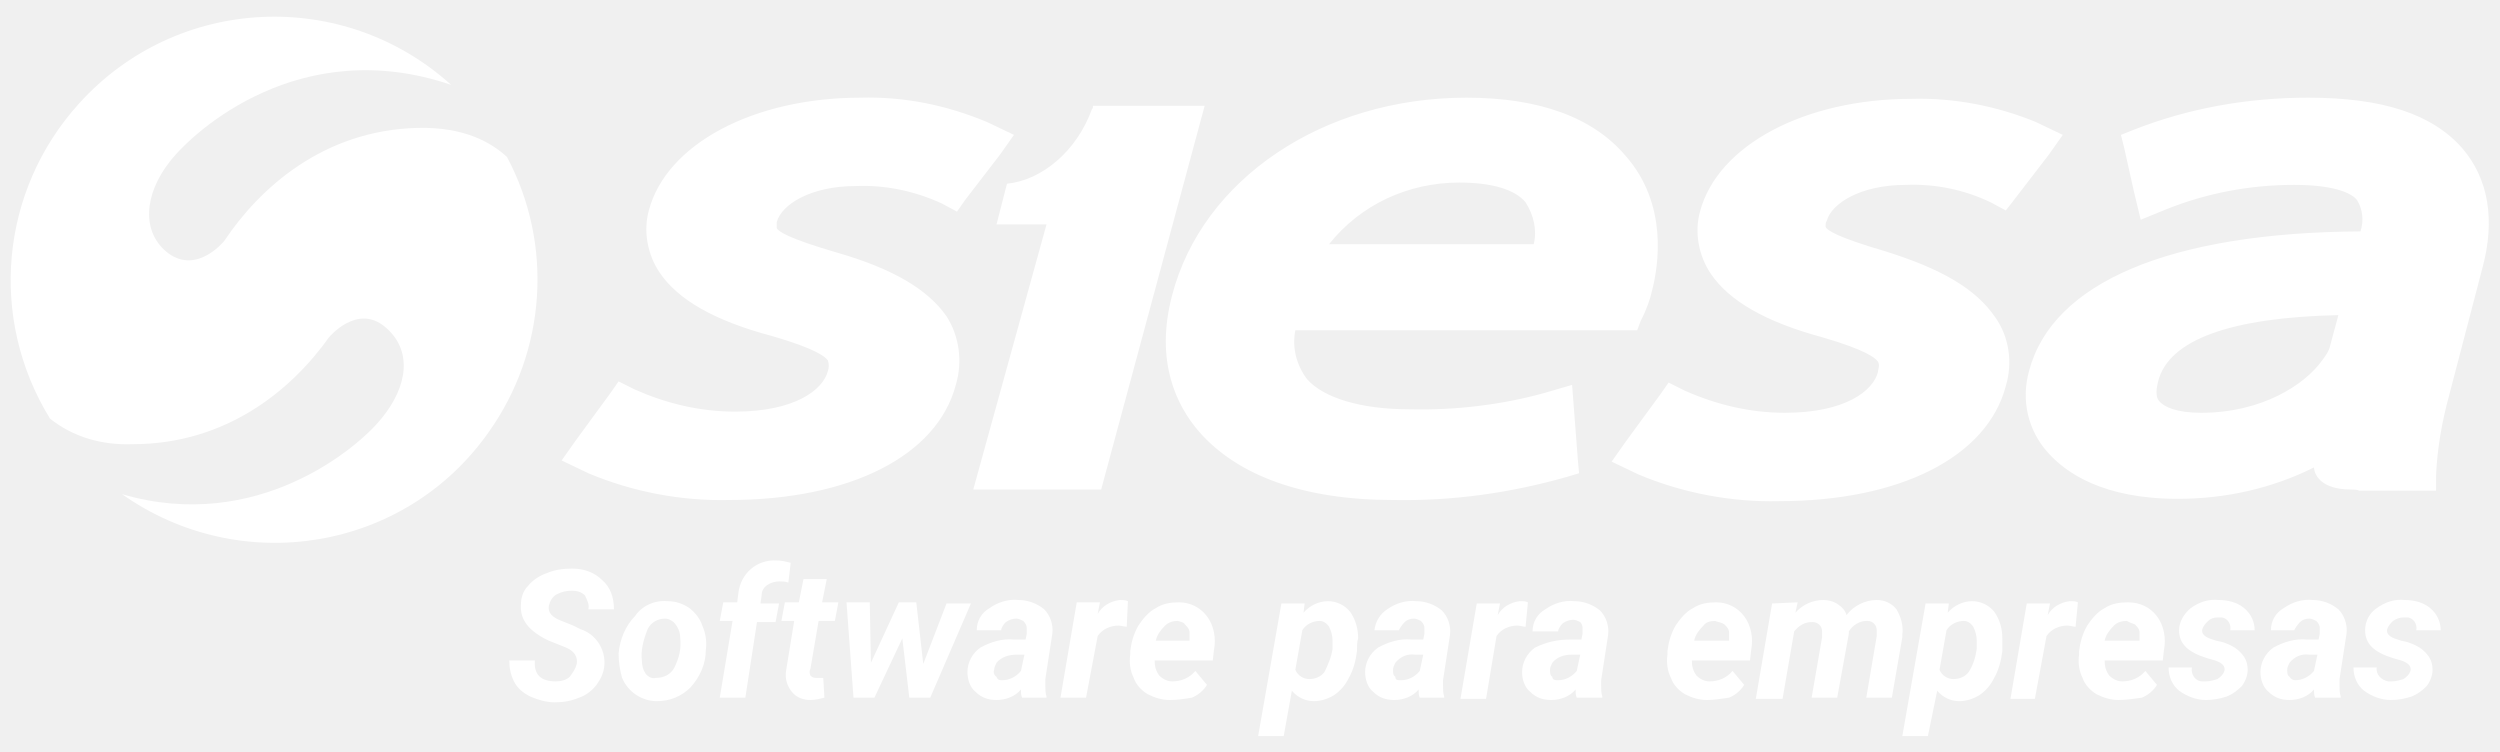
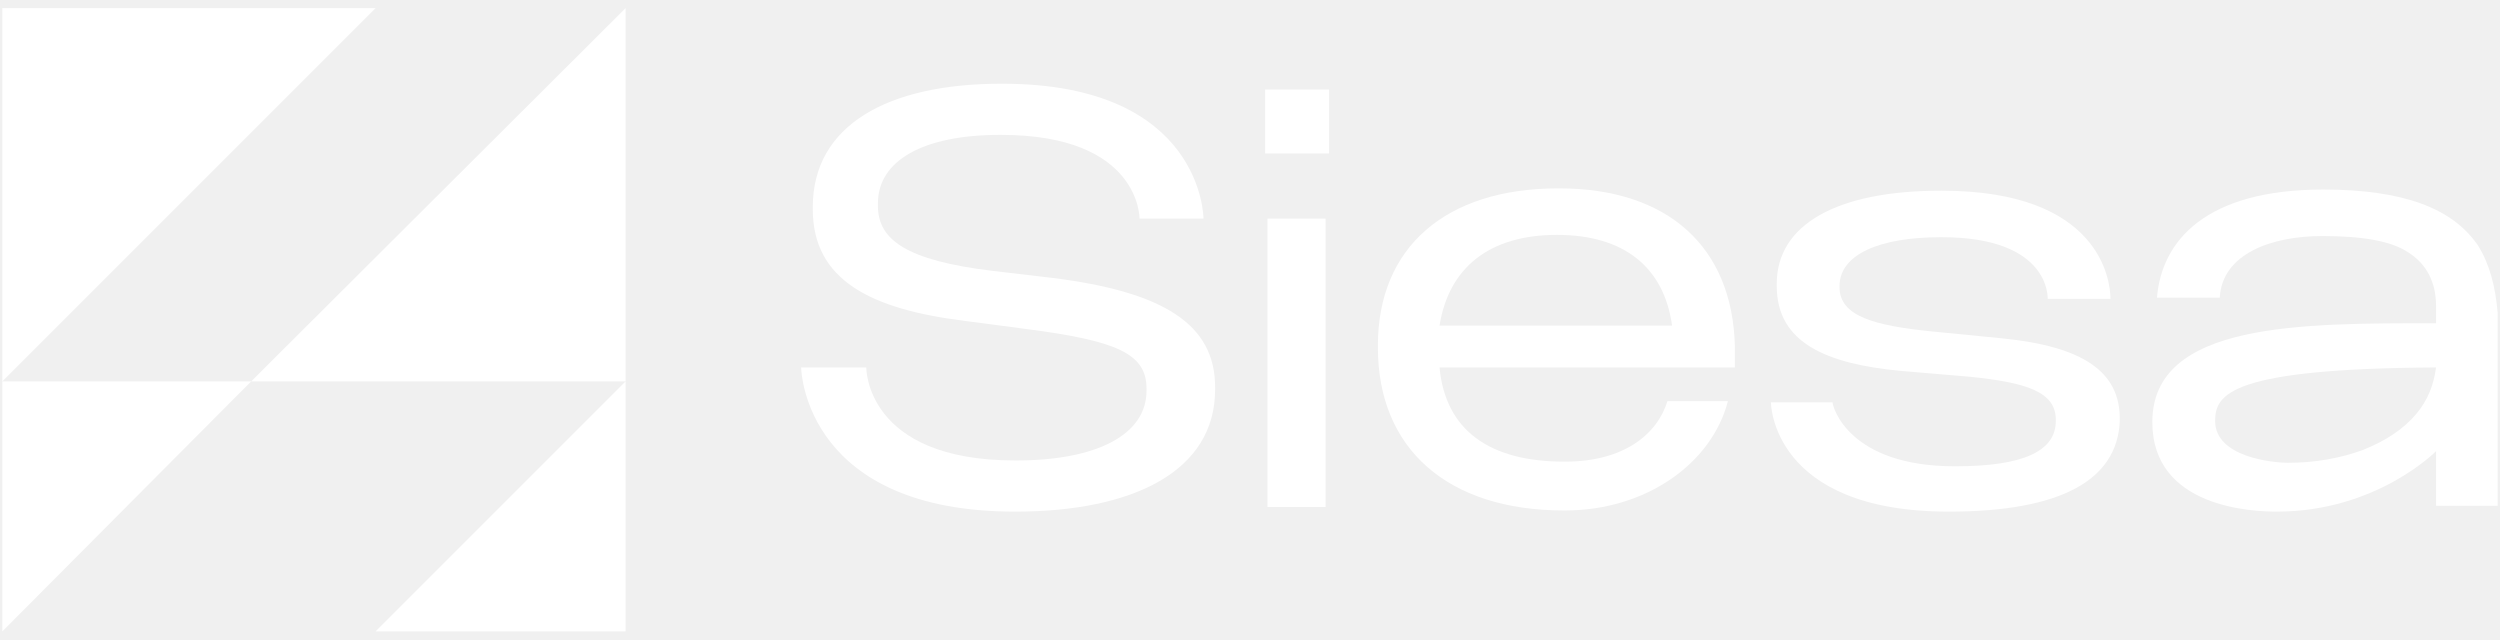
- <svg xmlns="http://www.w3.org/2000/svg" version="1.1" id="Layer_1" x="0px" y="0px" viewBox="0 0 215 64.6" style="enable-background:new 0 0 215 64.6;" xml:space="preserve">
+ <svg xmlns="http://www.w3.org/2000/svg" version="1.1" id="Layer_1" x="0px" y="0px" viewBox="0 0 215 55" style="enable-background:new 0 0 215 55;" xml:space="preserve">
  <style type="text/css">
	.st0{fill:#FFFFFF;}
</style>
  <g>
-     <path class="st0" d="M49.6,57.1c0.1-0.6-0.2-1.1-0.9-1.4l-1.5-0.6c-1.7-0.8-2.5-1.8-2.4-3.1c0-0.6,0.2-1.2,0.6-1.6   c0.4-0.5,1-0.9,1.6-1.1c0.7-0.3,1.4-0.4,2.2-0.4c1,0,1.9,0.3,2.6,1c0.7,0.6,1,1.5,1,2.5h-2.2c0.1-0.4-0.1-0.8-0.3-1.2   c-0.3-0.3-0.7-0.4-1.1-0.4c-0.5,0-0.9,0.1-1.3,0.3c-0.4,0.2-0.6,0.6-0.7,1c-0.1,0.6,0.3,1,1.1,1.3l1,0.4l0.6,0.3   c1.6,0.5,2.5,2.3,1.9,3.9c-0.1,0.3-0.3,0.6-0.5,0.9c-0.4,0.5-0.9,0.9-1.5,1.1c-0.7,0.3-1.4,0.4-2.1,0.4c-0.7,0-1.4-0.2-2.1-0.5   c-0.6-0.3-1.1-0.7-1.4-1.3c-0.3-0.6-0.4-1.2-0.4-1.8h2.2c-0.1,1.2,0.5,1.8,1.8,1.8c0.4,0,0.9-0.1,1.2-0.4   C49.3,57.8,49.5,57.5,49.6,57.1z" />
-     <path class="st0" d="M57.4,51.7c0.7,0,1.3,0.2,1.9,0.6c0.5,0.4,0.9,0.9,1.1,1.5c0.3,0.7,0.4,1.4,0.3,2.1c0,1.2-0.5,2.3-1.3,3.2   c-0.8,0.8-1.8,1.2-2.9,1.2c-1.3,0-2.5-0.8-3-2c-0.2-0.7-0.3-1.4-0.3-2.1c0.1-1.2,0.6-2.4,1.4-3.2C55.2,52.1,56.3,51.6,57.4,51.7z    M55.2,56.8c0,0.4,0.1,0.8,0.3,1.1c0.2,0.3,0.6,0.5,0.9,0.4c0.7,0,1.3-0.3,1.6-0.9c0.4-0.8,0.6-1.6,0.5-2.5c0-0.4-0.1-0.8-0.4-1.2   c-0.2-0.3-0.6-0.5-0.9-0.5c-0.6,0-1.2,0.3-1.5,0.9C55.3,55.1,55.1,56,55.2,56.8L55.2,56.8z" />
-     <path class="st0" d="M61.9,60l1.1-6.6h-1.1l0.3-1.6h1.2l0.1-0.8c0.2-1.7,1.6-2.9,3.3-2.8c0.4,0,0.8,0.1,1.2,0.2l-0.2,1.7   C67.5,50,67.3,50,67,50c-0.3,0-0.7,0.1-1,0.3c-0.3,0.2-0.5,0.5-0.5,0.9l-0.1,0.7H67l-0.3,1.6h-1.6L64.1,60H61.9z" />
-     <path class="st0" d="M71.1,49.8l-0.4,2h1.4l-0.3,1.6h-1.4l-0.7,4.1c-0.1,0.2-0.1,0.4,0,0.6c0.1,0.1,0.2,0.2,0.5,0.2   c0.2,0,0.4,0,0.6,0L70.9,60c-0.4,0.1-0.8,0.2-1.2,0.2c-0.6,0-1.2-0.2-1.6-0.7c-0.4-0.5-0.6-1.1-0.5-1.8l0.7-4.3h-1.1l0.3-1.6h1.2   l0.4-2H71.1z" />
-     <path class="st0" d="M79.4,57.1l2-5.2h2.1L80,60h-1.8l-0.6-5.1L75.2,60h-1.8l-0.6-8.2h2l0.1,5.2l2.4-5.2h1.5L79.4,57.1z" />
-     <path class="st0" d="M87.9,60c-0.1-0.2-0.1-0.5-0.1-0.7c-0.5,0.6-1.3,0.9-2.1,0.9c-0.7,0-1.3-0.2-1.8-0.7c-0.5-0.4-0.7-1.1-0.7-1.7   c0-0.8,0.4-1.6,1.1-2.1c0.9-0.5,1.9-0.8,2.9-0.7h1l0.1-0.5c0-0.2,0-0.3,0-0.5c0-0.2-0.1-0.4-0.3-0.6c-0.2-0.1-0.4-0.2-0.6-0.2   c-0.3,0-0.6,0.1-0.9,0.3c-0.2,0.2-0.4,0.5-0.4,0.7H84c0-0.8,0.4-1.5,1.1-1.9c0.7-0.5,1.6-0.8,2.5-0.7c0.8,0,1.6,0.3,2.2,0.8   c0.5,0.5,0.8,1.3,0.7,2.1l-0.6,3.9V59c0,0.3,0,0.6,0.1,0.9V60L87.9,60z M86.2,58.5c0.6,0,1.2-0.3,1.6-0.8l0.3-1.4h-0.7   c-0.6,0-1.3,0.2-1.7,0.7c-0.1,0.2-0.2,0.4-0.2,0.6c-0.1,0.2,0,0.5,0.2,0.6C85.8,58.5,86,58.5,86.2,58.5z" />
-     <path class="st0" d="M96.9,53.9c-0.2,0-0.5-0.1-0.7-0.1c-0.7,0-1.4,0.3-1.8,0.9L93.4,60h-2.2l1.4-8.2h2l-0.2,1   c0.4-0.7,1.1-1.1,1.9-1.2c0.2,0,0.5,0,0.7,0.1L96.9,53.9z" />
-     <path class="st0" d="M100.6,60.2c-0.7,0-1.3-0.2-1.9-0.5c-0.5-0.3-1-0.8-1.2-1.4c-0.3-0.6-0.4-1.3-0.3-2v-0.3   c0.1-0.8,0.3-1.5,0.7-2.2c0.4-0.6,0.9-1.2,1.5-1.5c0.6-0.4,1.3-0.5,2-0.5c0.9,0,1.8,0.4,2.4,1.2c0.6,0.8,0.8,1.9,0.6,2.9l-0.1,0.9   h-5c0,0.5,0.1,0.9,0.4,1.3c0.3,0.3,0.7,0.5,1.1,0.5c0.8,0,1.5-0.3,2-0.9l1,1.2c-0.3,0.5-0.8,0.9-1.3,1.1   C101.9,60.1,101.3,60.2,100.6,60.2z M101.3,53.4c-0.4,0-0.8,0.1-1.1,0.4c-0.4,0.4-0.7,0.8-0.8,1.3h2.9V55c0-0.2,0-0.4,0-0.6   c0-0.3-0.2-0.5-0.4-0.7C101.8,53.5,101.6,53.5,101.3,53.4L101.3,53.4z" />
-     <path class="st0" d="M116.7,56c-0.1,0.8-0.3,1.6-0.7,2.3c-0.3,0.6-0.7,1.1-1.3,1.5c-0.5,0.3-1.1,0.5-1.7,0.5   c-0.7,0-1.4-0.3-1.9-0.9l-0.7,3.9h-2.2l2-11.4h2l-0.1,0.8c0.5-0.6,1.3-1,2.1-1c0.7,0,1.4,0.3,1.9,0.9c0.5,0.7,0.7,1.5,0.7,2.3   C116.7,55.2,116.7,55.6,116.7,56z M114.6,55.8v-0.7c0-0.4-0.1-0.8-0.3-1.2c-0.2-0.3-0.5-0.5-0.8-0.5c-0.6,0-1.2,0.3-1.5,0.8   l-0.6,3.4c0.2,0.5,0.7,0.8,1.2,0.8c0.5,0,1-0.2,1.3-0.6C114.2,57.2,114.5,56.5,114.6,55.8z" />
-     <path class="st0" d="M122.1,60c-0.1-0.2-0.1-0.5-0.1-0.7c-0.5,0.6-1.3,0.9-2.1,0.9c-0.7,0-1.3-0.2-1.8-0.7   c-0.5-0.4-0.7-1.1-0.7-1.7c0-0.8,0.4-1.6,1.1-2.1c0.9-0.5,1.9-0.8,2.9-0.7h1l0.1-0.5c0-0.2,0-0.3,0-0.5c0-0.2-0.1-0.4-0.3-0.6   c-0.2-0.1-0.4-0.2-0.6-0.2c-0.3,0-0.6,0.1-0.8,0.3c-0.2,0.2-0.4,0.5-0.5,0.7h-2.1c0.1-0.8,0.5-1.4,1.1-1.8c0.7-0.5,1.6-0.8,2.5-0.7   c0.8,0,1.6,0.3,2.2,0.8c0.5,0.5,0.8,1.3,0.7,2.1l-0.6,3.9V59c0,0.3,0,0.6,0.1,0.9v0.1L122.1,60z M120.5,58.5c0.6,0,1.2-0.3,1.6-0.8   l0.3-1.4h-0.7c-0.7-0.1-1.3,0.2-1.7,0.7c-0.1,0.2-0.2,0.4-0.2,0.6c0,0.2,0,0.5,0.2,0.6C120,58.5,120.2,58.5,120.5,58.5z" />
-     <path class="st0" d="M131.2,53.9c-0.2,0-0.5-0.1-0.7-0.1c-0.7,0-1.4,0.3-1.8,0.9l-0.9,5.4h-2.2l1.4-8.2h2l-0.2,1   c0.4-0.7,1.1-1.1,1.9-1.2c0.3,0,0.5,0,0.7,0.1L131.2,53.9z" />
-     <path class="st0" d="M135.6,60c-0.1-0.2-0.1-0.5-0.1-0.7c-0.5,0.6-1.3,0.9-2.1,0.9c-0.7,0-1.3-0.2-1.8-0.7   c-0.5-0.4-0.7-1.1-0.7-1.7c0-0.8,0.4-1.6,1.1-2.1C133,55.2,134,55,135,55h1l0.1-0.5c0-0.2,0-0.3,0-0.5c0-0.2-0.1-0.4-0.2-0.5   c-0.2-0.1-0.4-0.2-0.6-0.2c-0.3,0-0.6,0.1-0.9,0.3c-0.2,0.2-0.4,0.5-0.4,0.7h-2.2c0-0.8,0.4-1.5,1.1-1.9c0.7-0.5,1.6-0.8,2.5-0.7   c0.8,0,1.6,0.3,2.2,0.8c0.5,0.5,0.8,1.3,0.7,2.1l-0.6,3.9V59c0,0.3,0,0.6,0.1,0.9v0.1L135.6,60z M134,58.5c0.6,0,1.2-0.3,1.6-0.8   l0.3-1.4h-0.7c-0.7,0-1.3,0.2-1.7,0.7c-0.1,0.2-0.2,0.4-0.2,0.6c0,0.2,0,0.5,0.2,0.6C133.5,58.5,133.8,58.5,134,58.5L134,58.5z" />
-     <path class="st0" d="M146.8,60.2c-0.7,0-1.3-0.2-1.9-0.5c-0.5-0.3-1-0.8-1.2-1.4c-0.3-0.6-0.4-1.3-0.3-2v-0.3   c0.1-0.8,0.3-1.5,0.7-2.2c0.4-0.6,0.9-1.2,1.5-1.5c0.6-0.4,1.3-0.5,2-0.5c0.9,0,1.8,0.4,2.4,1.2c0.6,0.8,0.8,1.9,0.6,2.9l-0.1,0.9   h-5c0,0.5,0.1,0.9,0.4,1.3c0.3,0.3,0.7,0.5,1.1,0.5c0.8,0,1.5-0.3,2-0.9l1,1.2c-0.3,0.5-0.8,0.9-1.3,1.1   C148,60.1,147.4,60.2,146.8,60.2z M147.5,53.4c-0.4,0-0.8,0.1-1,0.4c-0.4,0.4-0.7,0.8-0.8,1.3h3V55c0-0.2,0-0.4,0-0.6   c0-0.3-0.2-0.5-0.4-0.7C148,53.5,147.7,53.5,147.5,53.4z" />
-     <path class="st0" d="M154.6,51.8l-0.2,0.9c0.6-0.7,1.5-1.1,2.4-1.1c0.4,0,0.9,0.1,1.3,0.4c0.3,0.2,0.6,0.5,0.7,0.9   c0.6-0.8,1.6-1.3,2.6-1.3c0.7,0,1.3,0.3,1.7,0.8c0.4,0.7,0.6,1.4,0.5,2.2v0.2l-0.9,5.2h-2.2l0.9-5.3c0-0.2,0-0.3,0-0.5   c0-0.4-0.3-0.8-0.8-0.8c0,0-0.1,0-0.1,0c-0.6,0-1.2,0.4-1.5,0.9v0.2l-1,5.5h-2.2l0.9-5.2c0-0.2,0-0.4,0-0.5c0-0.5-0.4-0.8-0.8-0.8   c0,0-0.1,0-0.1,0c-0.6,0-1.1,0.3-1.5,0.8l-1,5.8H151l1.4-8.2L154.6,51.8z" />
-     <path class="st0" d="M172.2,56c-0.1,0.8-0.3,1.6-0.7,2.3c-0.3,0.6-0.7,1.1-1.3,1.5c-0.5,0.3-1.1,0.5-1.7,0.5   c-0.7,0-1.4-0.3-1.9-0.9l-0.8,3.9h-2.2l2-11.4h2l-0.1,0.8c0.5-0.6,1.3-1,2.1-1c0.7,0,1.4,0.3,1.9,0.9c0.5,0.7,0.7,1.5,0.7,2.3   C172.2,55.2,172.2,55.6,172.2,56z M170,55.8v-0.7c0-0.4-0.1-0.8-0.3-1.2c-0.2-0.3-0.5-0.5-0.8-0.5c-0.6,0-1.2,0.3-1.5,0.8l-0.6,3.4   c0.2,0.5,0.7,0.8,1.2,0.8c0.5,0,1-0.2,1.3-0.6C169.7,57.2,169.9,56.5,170,55.8z" />
-     <path class="st0" d="M178.5,53.9c-0.2,0-0.5-0.1-0.7-0.1c-0.7,0-1.4,0.3-1.8,0.9l-1,5.4h-2.1l1.4-8.2h2l-0.2,1   c0.4-0.7,1.1-1.1,1.9-1.2c0.3,0,0.5,0,0.7,0.1L178.5,53.9z" />
-     <path class="st0" d="M182.2,60.2c-0.7,0-1.3-0.2-1.9-0.5c-0.5-0.3-1-0.8-1.2-1.4c-0.3-0.6-0.4-1.3-0.3-2v-0.3   c0.1-0.8,0.3-1.5,0.7-2.2c0.4-0.6,0.9-1.2,1.5-1.5c0.6-0.4,1.3-0.5,2-0.5c1,0,1.9,0.4,2.5,1.2c0.6,0.8,0.8,1.9,0.6,2.9l-0.1,0.9h-5   c0,0.5,0.1,0.9,0.4,1.3c0.3,0.3,0.7,0.5,1.1,0.5c0.8,0,1.5-0.3,2-0.9l1,1.2c-0.3,0.5-0.8,0.9-1.3,1.1   C183.5,60.1,182.8,60.2,182.2,60.2z M182.9,53.4c-0.4,0-0.8,0.1-1.1,0.4c-0.4,0.4-0.7,0.8-0.8,1.3h3V55c0-0.2,0-0.4,0-0.6   c0-0.3-0.2-0.5-0.4-0.7C183.3,53.6,183.1,53.5,182.9,53.4z" />
-     <path class="st0" d="M191.3,57.7c0.1-0.4-0.2-0.7-0.8-0.9l-0.7-0.2c-1.6-0.5-2.4-1.2-2.4-2.4c0-0.7,0.4-1.4,1-1.9   c0.7-0.5,1.5-0.8,2.4-0.7c0.8,0,1.6,0.2,2.2,0.7c0.6,0.5,0.9,1.2,0.9,1.9h-2.1c0.1-0.5-0.2-1-0.7-1.1c-0.1,0-0.2,0-0.4,0   c-0.3,0-0.6,0.1-0.8,0.3c-0.2,0.2-0.4,0.4-0.5,0.7c-0.1,0.4,0.2,0.7,0.9,0.9l0.3,0.1c0.6,0.1,1.1,0.3,1.6,0.6   c0.3,0.2,0.6,0.5,0.8,0.8c0.2,0.3,0.3,0.7,0.3,1.1c0,0.5-0.2,1-0.5,1.4c-0.4,0.4-0.8,0.7-1.3,0.9c-0.6,0.2-1.2,0.3-1.8,0.3   c-0.8,0-1.6-0.3-2.3-0.8c-0.6-0.5-0.9-1.2-0.9-2h2c-0.1,0.6,0.3,1.2,0.9,1.2c0.1,0,0.2,0,0.3,0c0.3,0,0.7-0.1,1-0.2   C191,58.2,191.2,58,191.3,57.7z" />
-     <path class="st0" d="M199.1,60c-0.1-0.2-0.1-0.5-0.1-0.7c-0.5,0.6-1.3,0.9-2.1,0.9c-0.7,0-1.3-0.2-1.8-0.7   c-0.5-0.4-0.7-1.1-0.7-1.7c0-0.8,0.4-1.6,1.1-2.1c0.9-0.5,1.9-0.8,2.9-0.7h1l0.1-0.5c0-0.2,0-0.3,0-0.5c0-0.2-0.1-0.4-0.3-0.6   c-0.2-0.1-0.4-0.2-0.6-0.2c-0.3,0-0.6,0.1-0.8,0.3c-0.2,0.2-0.4,0.5-0.5,0.7h-2c0-0.8,0.4-1.5,1.1-1.9c0.7-0.5,1.6-0.8,2.5-0.7   c0.8,0,1.6,0.3,2.2,0.8c0.5,0.5,0.8,1.3,0.7,2.1l-0.6,3.9V59c0,0.3,0,0.6,0.1,0.9V60L199.1,60z M197.4,58.5c0.6,0,1.2-0.3,1.6-0.8   l0.3-1.4h-0.7c-0.7-0.1-1.3,0.2-1.7,0.7c-0.1,0.2-0.2,0.4-0.2,0.6c0,0.2,0,0.5,0.2,0.6C197,58.4,197.2,58.5,197.4,58.5z" />
-     <path class="st0" d="M207.3,57.7c0.1-0.4-0.2-0.7-0.8-0.9l-0.7-0.2c-1.6-0.5-2.4-1.2-2.4-2.4c0-0.8,0.4-1.5,1-1.9   c0.7-0.5,1.5-0.8,2.4-0.7c0.8,0,1.6,0.2,2.2,0.7c0.6,0.5,0.9,1.2,0.9,1.9h-2.1c0.1-0.5-0.2-1-0.7-1.1c-0.1,0-0.3,0-0.4,0   c-0.3,0-0.6,0.1-0.9,0.3c-0.2,0.2-0.4,0.4-0.5,0.7c-0.1,0.4,0.2,0.7,0.9,0.9l0.3,0.1c0.6,0.1,1.1,0.3,1.6,0.6   c0.3,0.2,0.6,0.5,0.8,0.8c0.2,0.3,0.3,0.7,0.3,1.1c0,0.5-0.2,1-0.5,1.4c-0.4,0.4-0.8,0.7-1.3,0.9c-0.6,0.2-1.2,0.3-1.8,0.3   c-0.8,0-1.6-0.3-2.3-0.8c-0.6-0.5-0.9-1.2-0.9-2h2c-0.1,0.6,0.4,1.1,1,1.2c0.1,0,0.2,0,0.3,0c0.3,0,0.7-0.1,1-0.2   C207,58.2,207.2,58,207.3,57.7z" />
-     <path class="st0" d="M94,9.1c0,0.1,0,0.2-0.1,0.3c-1.3,3.6-4.3,6.1-7.3,6.4l-0.9,3.5H90l-6.3,22.8h11l8.9-33L94,9.1z" />
-     <path class="st0" d="M121.2,35.2c-4.2,0-7.4-1-8.8-2.6c-0.9-1.2-1.3-2.7-1-4.2h29.4l0.3-0.8l0.1-0.2c0.4-0.8,0.7-1.6,0.9-2.5   c0.5-2,1.4-7.3-2.3-11.5c-2.8-3.3-7.4-5-13.7-5c-12.3,0-22.7,7-25.3,17c-1.5,5.7,0.4,9.5,2.3,11.7c3.3,3.8,9,5.9,16.7,5.9   c5.1,0.1,10.1-0.6,15-2l1-0.3l-0.1-1.1l-0.3-3.9l-0.2-2.6l-2.4,0.7C129.2,34.8,125.2,35.3,121.2,35.2 M125.5,15.7   c2.8,0,4.8,0.6,5.7,1.7c0.7,1.1,1,2.4,0.7,3.6h-17.6C117,17.6,121.1,15.7,125.5,15.7 M74,8.4c-9.2,0-16.7,4-18.2,9.7   c-0.5,1.8-0.1,3.8,0.9,5.3c1.6,2.4,4.8,4.2,9.7,5.5c3.8,1.1,4.6,1.8,4.8,2.1c0.1,0.3,0.1,0.6,0,0.9c-0.4,1.6-2.8,3.5-8,3.5   c-3,0-5.9-0.7-8.6-1.9l-1.4-0.7l-0.7,1l-3,4.1l-1.2,1.7l2.3,1.1c3.8,1.6,8,2.4,12.1,2.3c10.4,0,17.9-3.8,19.5-9.9   c0.6-2,0.3-4.2-0.8-5.9c-1.6-2.3-4.6-4.1-9.5-5.5c-4.1-1.2-5-1.8-5.1-2.1c0-0.2,0-0.4,0-0.5c0.4-1.5,2.9-3.1,6.8-3.1   c2.5-0.1,5,0.4,7.4,1.5l1.3,0.7l0.7-1l3-3.9l1.2-1.7l-2.3-1.1C81.3,9,77.7,8.3,74,8.4 M211.8,12.8c-2.6-3-6.9-4.4-13.3-4.4   c-5.2,0-10.3,0.9-15.1,2.8l-1,0.4l0.3,1.2l0.8,3.6l0.6,2.5l2.2-0.9c3.5-1.4,7.2-2.1,11-2.1c3.9,0,5.1,0.9,5.4,1.3   c0.5,0.8,0.6,1.8,0.3,2.7c-16.4,0.1-26.5,4.4-28.5,12c-0.7,2.5-0.1,5.1,1.6,7c1.6,1.8,4.8,4,11.2,4c4.1,0,8.1-0.9,11.7-2.7   c0,0,0,1.9,3.2,1.9c0.2,0,0.5,0,0.7,0.1h6.6v-1.3c0.1-2.3,0.5-4.6,1.1-6.8l2.9-11.1C214.6,18.9,214,15.4,211.8,12.8 M200.4,29.7   c-0.1,0.5-0.4,0.9-0.7,1.3c-1.5,2.1-5.2,4.5-10.4,4.5c-2.1,0-3.2-0.5-3.6-1c-0.4-0.4-0.2-1.3-0.1-1.7c0.9-3.6,6.3-5.5,15.5-5.7   L200.4,29.7z M162.1,21.6c-4.1-1.2-5-1.8-5.1-2.1c0-0.2,0-0.4,0.1-0.5c0.4-1.5,2.9-3.1,6.8-3.1c2.5-0.1,5,0.4,7.3,1.5l1.3,0.7   l0.7-0.9l3-3.9l1.2-1.7l-2.3-1.1c-3.4-1.4-7.1-2.1-10.7-2c-9.2,0-16.7,4-18.2,9.7c-0.5,1.8-0.1,3.8,0.9,5.3   c1.6,2.4,4.8,4.2,9.6,5.5c3.8,1.1,4.6,1.8,4.8,2.1c0.2,0.3,0,0.7,0,0.9c-0.4,1.6-2.8,3.5-8,3.5c-3,0-5.9-0.7-8.6-1.9l-1.4-0.7   l-0.7,1l-3,4.1l-1.2,1.7l2.3,1.1c3.8,1.6,8,2.4,12.1,2.3c10.4,0,17.9-3.8,19.5-9.9c0.6-2,0.3-4.2-0.9-5.9   C169.9,24.8,166.9,23.1,162.1,21.6" />
-     <path class="st0" d="M43.6,13.5c-1.3-1.2-3.6-2.6-7.7-2.5c-8.1,0.2-13.6,5.2-16.6,9.7c0,0-2.3,2.9-4.8,1.1   c-2.4-1.8-2.1-5.1,0.1-7.9c2.1-2.7,11.3-11,24.2-6.6c-9.3-8.4-23.6-7.7-32,1.6c-6.8,7.5-7.8,18.5-2.5,27.1c2,1.6,4.5,2.3,7.1,2.2   c8.1,0,13.7-4.7,16.9-9.2c0,0,2.4-2.9,4.8-0.9c2.4,2,2,5.1-0.3,7.9c-2,2.5-10.7,9.9-22.3,6.5c10.2,7.2,24.3,4.9,31.5-5.3   C47,30.2,47.6,21,43.6,13.5" />
+     <g>
+       <path class="st0" d="M87.3,44c-17.8,0-18.4-11.8-18.4-12.4c1.8,0,5.6,0,5.6,0s-0.1,8,12.8,8h0.1c6.9,0,11.2-2.2,11.2-6v-0.2    c0-3-2.6-4.1-10.3-5.1L83,27.6c-8.1-1-13.1-3.5-13.1-9.6v-0.2c0-7,6.4-10.6,16.2-10.6h0.1c17.3,0,17.3,11.6,17.3,11.6H98    c0,0,0.1-7.2-11.9-7.2H86c-6.6,0-10.5,2.2-10.5,5.9v0.2c0,2.9,2.4,4.7,9.9,5.6l5.1,0.6c9.6,1.2,14,4,14,9.4v0.2    C104.5,40.5,97.5,44,87.3,44L87.3,44z" />
+       <path class="st0" d="M167.6,44c-15.3,0-15.3-9.4-15.3-9.4s4.4,0,5.3,0c0,0.4,1.4,5.5,10.5,5.5h0.1c5.8,0,8.6-1.3,8.6-3.9v-0.1    c0-2.4-2.5-3.2-7.4-3.7l-5.9-0.5c-6.4-0.6-10.7-2.4-10.7-7.3v-0.2c0-5.1,5.2-8,14.1-8h0.1c13.6,0,14.5,7.7,14.5,9.3    c-2.1,0-5.4,0-5.4,0s0.3-5.3-9.1-5.3h-0.1c-5.3,0-8.7,1.5-8.7,4.2v0.1c0,2.5,3,3.3,7.9,3.8l6.1,0.6c7,0.7,10.1,2.9,10.1,6.9v0.2    C182.1,41.3,177.2,44,167.6,44L167.6,44z" />
+       <g>
+         <rect x="109" y="18.8" class="st0" width="5" height="24.8" />
+         <rect x="108.8" y="7.7" class="st0" width="5.5" height="5.5" />
+       </g>
+       <path class="st0" d="M213.1,21.1c-1.1-1.6-2.7-2.8-4.9-3.6c-2.2-0.8-5-1.2-8.4-1.2c-10.1,0-13.9,4.4-14.3,9.3h5.4    c0.2-3.8,4.5-5.3,8.8-5.3c3.4,0,5.9,0.4,7.4,1.4c1.6,1,2.4,2.6,2.4,4.6c0,0.2,0,1,0,1.2l0,0l0,0l0,0v0.3    c-11.6,0-24.4-0.1-24.4,8.5c0,7.4,8.7,7.7,10.7,7.7c8.6,0,13.7-5.2,13.7-5.2v4.7h5.3V28.1c0-0.1,0-0.3,0-0.5s0-0.5,0-0.7    C214.6,24.6,214.1,22.7,213.1,21.1z M207.8,35.6c-1.1,1.3-2.6,2.3-4.6,3.1c-1.9,0.7-4.1,1.1-6.4,1.1c-1.4,0-6.3-0.5-6.3-3.6    c0-2.3,1.3-4.5,19-4.6C209.3,33.1,208.8,34.4,207.8,35.6z" />
+       <path class="st0" d="M149.2,29.8c-0.2-8.6-5.8-13.6-15.1-13.6H134c-9.7,0-15.5,5.1-15.5,13.5v0.2c0,8.7,6,14,16,14h0.1    c6.9,0,12.6-4,14-9.4h-5.2c-0.9,2.9-3.8,5.2-8.8,5.2h-0.1c-6.4,0-10.2-2.7-10.7-8.1c0,0,25.1,0,25.4,0    C149.2,31.2,149.2,29.8,149.2,29.8z M133.9,20.2L133.9,20.2c5.8,0,9.2,2.8,9.9,7.8h-20C124.6,23,128.1,20.2,133.9,20.2z" />
+     </g>
+     <polygon class="st0" points="0.2,32.8 0.2,0.7 32.3,0.7  " />
+     <polygon class="st0" points="0.2,54.3 0.2,32.8 21.6,32.8  " />
+     <polygon class="st0" points="53.8,0.7 53.8,32.8 21.6,32.8  " />
+     <polygon class="st0" points="53.8,32.8 53.8,54.3 32.3,54.3  " />
  </g>
</svg>
